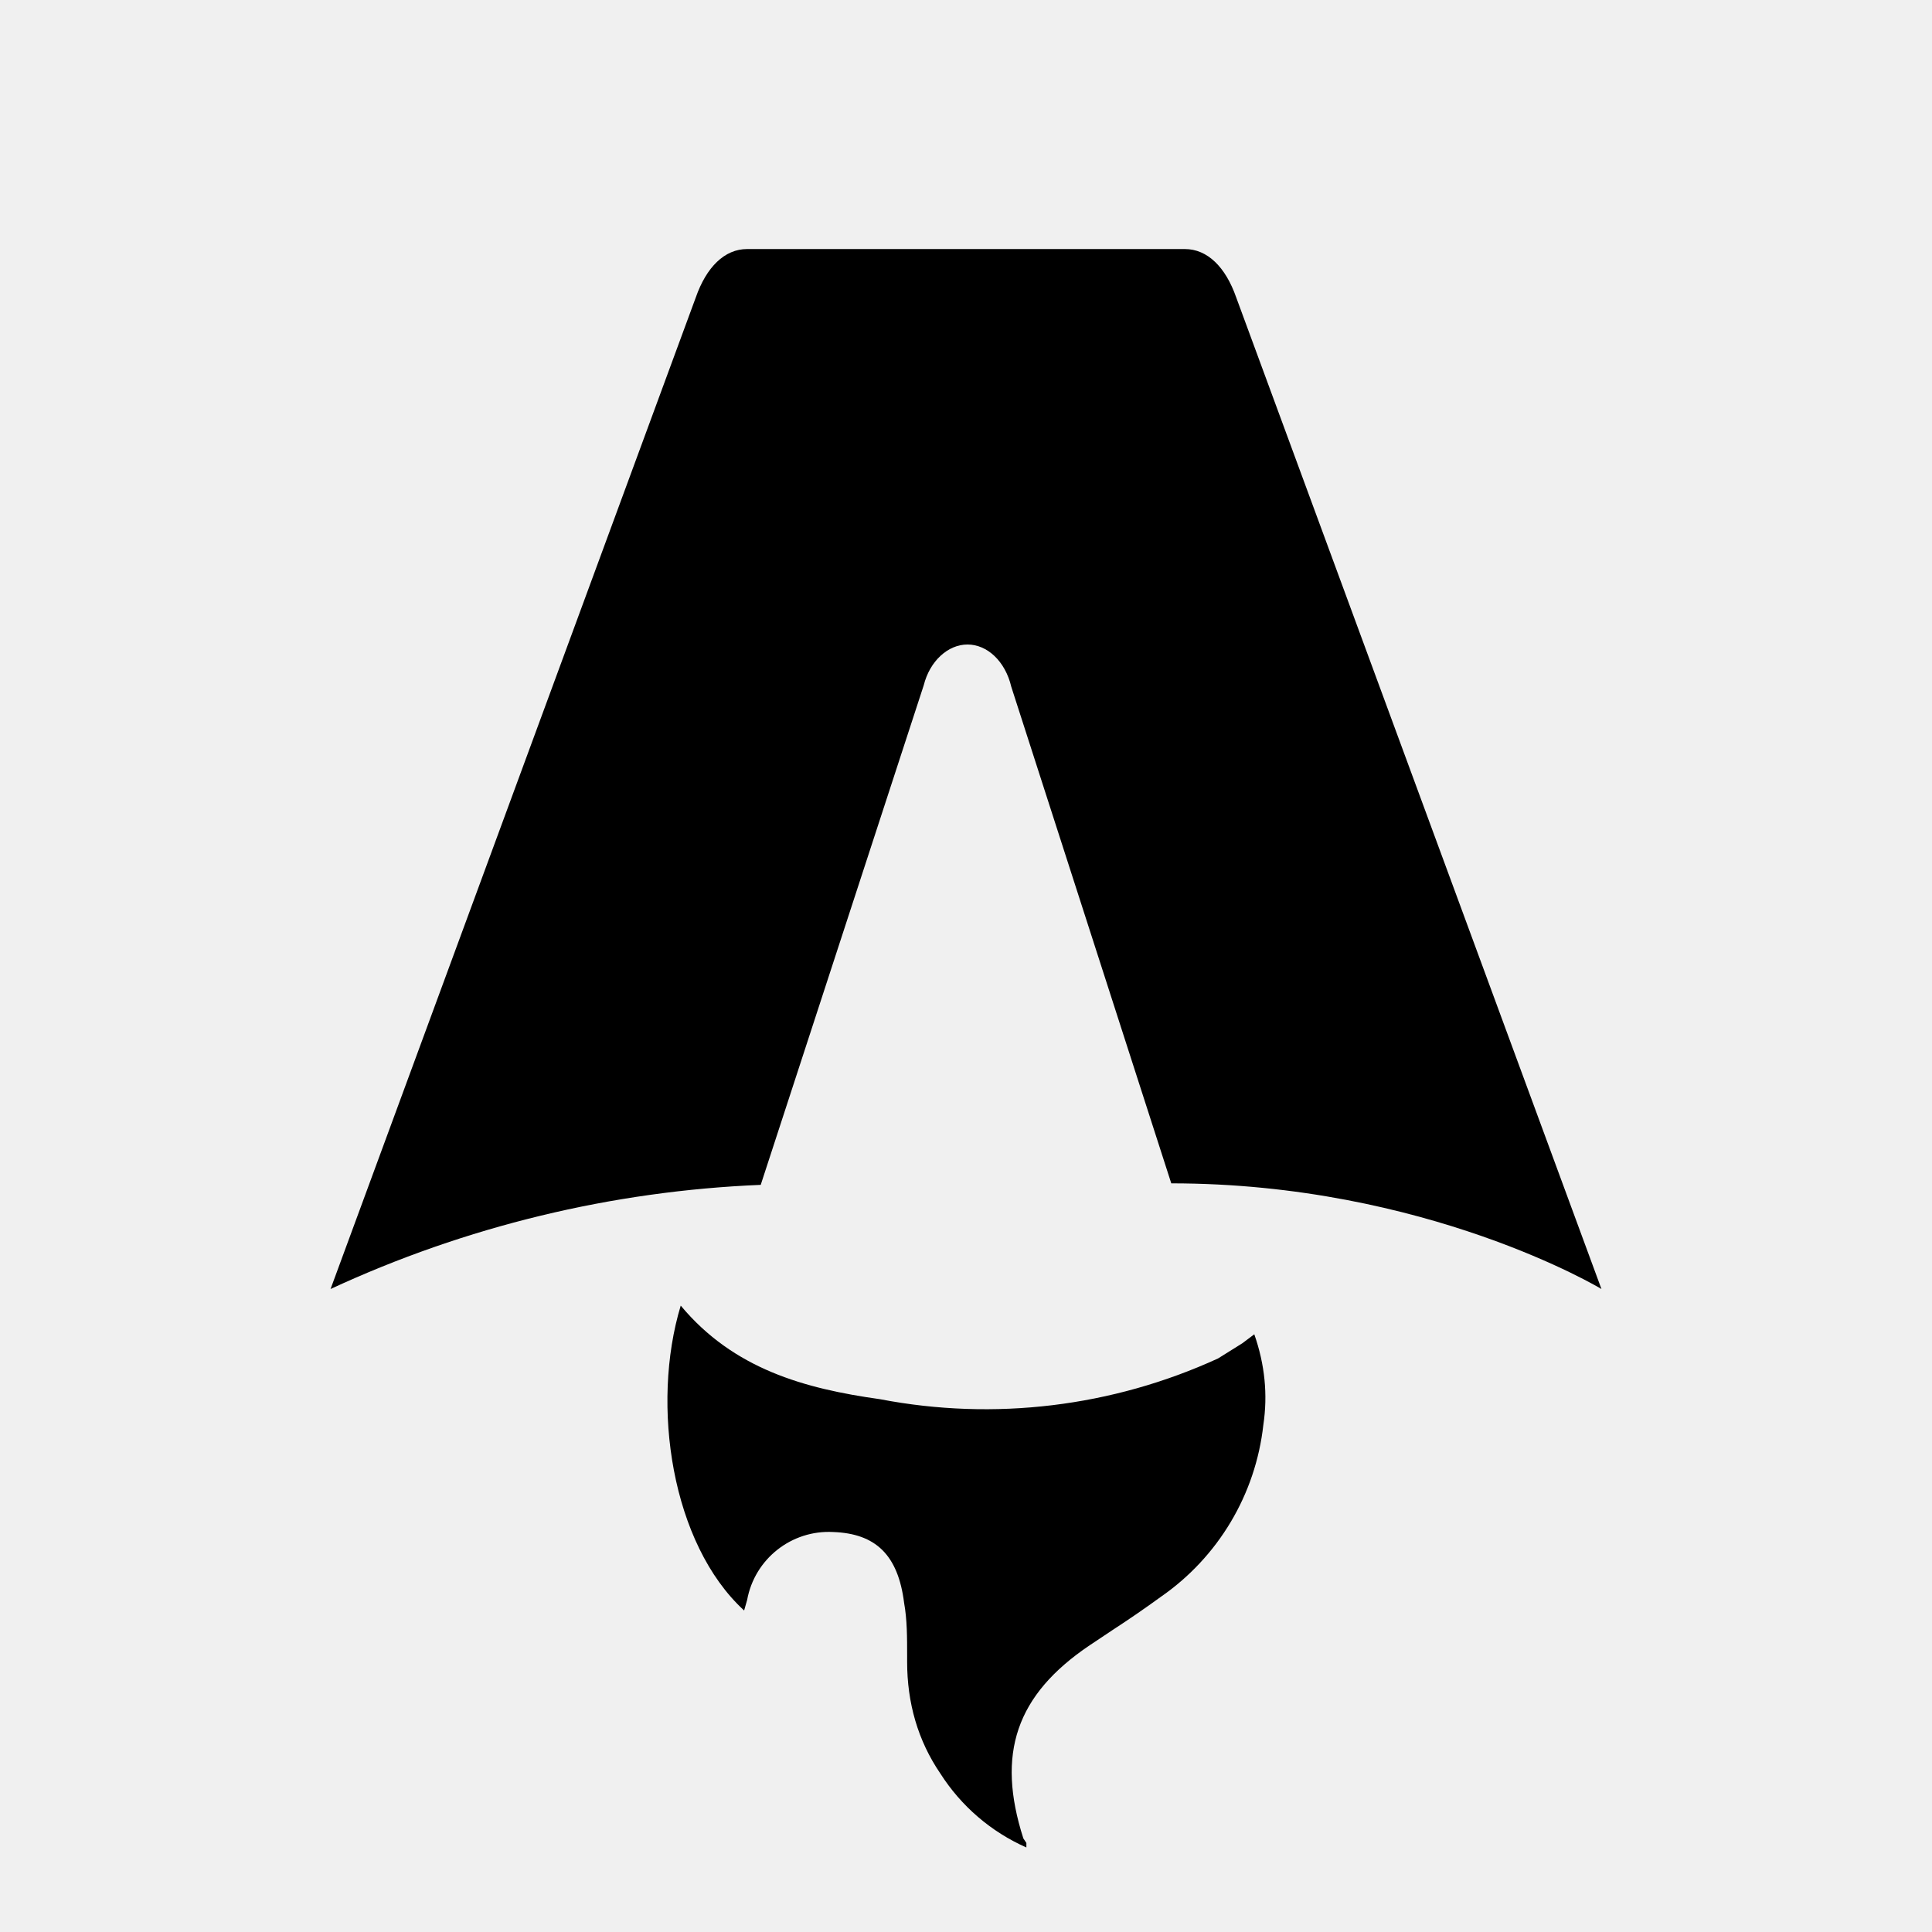
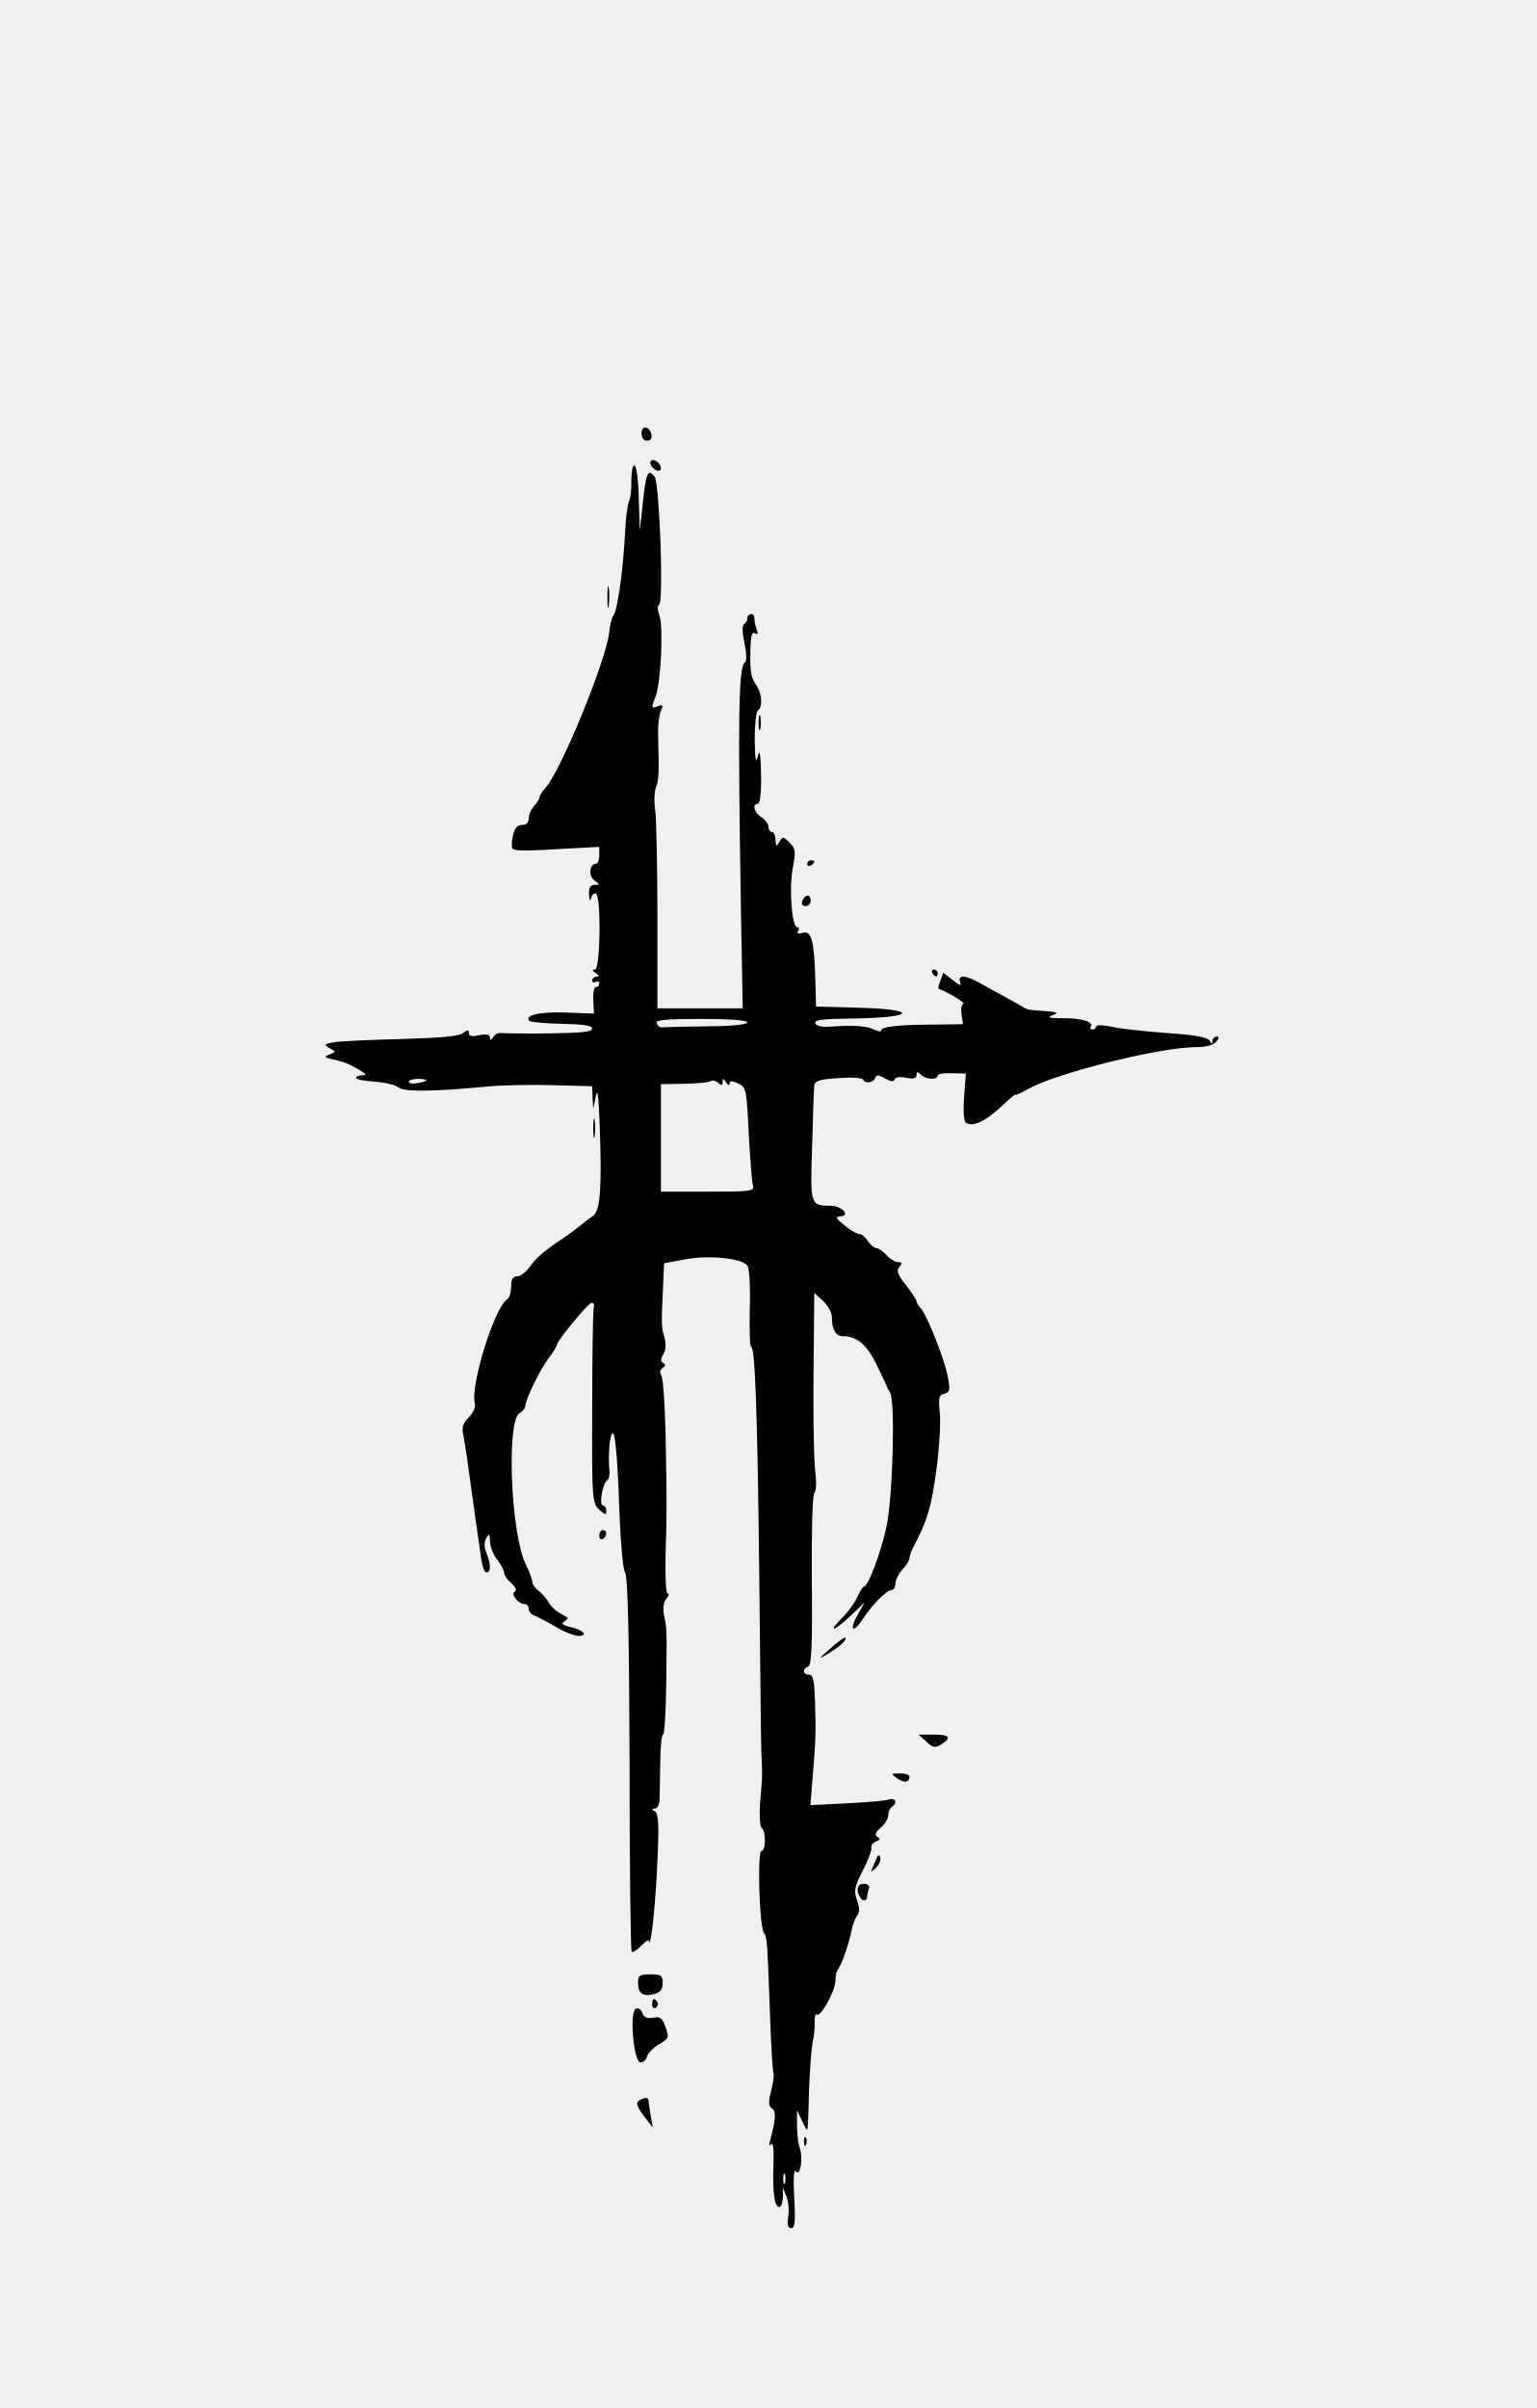
- <svg xmlns="http://www.w3.org/2000/svg" fill="none" viewBox="0 0 128 128">
-   <path d="M50.4 78.5a75.1 75.1 0 0 0-28.5 6.9l24.2-65.7c.7-2 1.9-3.2 3.4-3.2h29c1.5 0 2.7 1.2 3.4 3.2l24.2 65.7s-11.6-7-28.5-7L67 45.5c-.4-1.7-1.6-2.8-2.9-2.8-1.3 0-2.5 1.1-2.9 2.7L50.4 78.5Zm-1.1 28.2Zm-4.2-20.2c-2 6.6-.6 15.8 4.2 20.2a17.5 17.5 0 0 1 .2-.7 5.5 5.5 0 0 1 5.7-4.5c2.8.1 4.3 1.5 4.7 4.7.2 1.1.2 2.3.2 3.5v.4c0 2.7.7 5.2 2.2 7.4a13 13 0 0 0 5.7 4.9v-.3l-.2-.3c-1.8-5.6-.5-9.5 4.4-12.8l1.5-1a73 73 0 0 0 3.2-2.2 16 16 0 0 0 6.8-11.4c.3-2 .1-4-.6-6l-.8.6-1.6 1a37 37 0 0 1-22.4 2.7c-5-.7-9.7-2-13.2-6.2Z" />
-   <style>
-         path { fill: #000; }
-         @media (prefers-color-scheme: dark) {
-             path { fill: #FFF; }
-         }
-     </style>
+ <svg xmlns="http://www.w3.org/2000/svg" version="1.0" width="436pt" height="683pt" viewBox="0 0 436 683" preserveAspectRatio="xMidYMid meet">
+   <g transform="translate(0,683) scale(0.1,-0.1)" fill="#000000" stroke="none">
+     <path d="M1820 5601 c0 -12 6 -21 16 -21 9 0 14 7 12 17 -5 25 -28 28 -28 4z" />
+     <path d="M1846 5522 c-3 -6 1 -15 8 -21 8 -7 17 -8 20 -3 3 6 -1 15 -8 21 -8 7 -17 8 -20 3z" />
+     <path d="M1791 5467 c1 -24 -2 -50 -6 -57 -4 -7 -10 -49 -12 -94 -5 -100 -21 -216 -32 -230 -5 -6 -11 -29 -13 -52 -11 -84 -137 -390 -180 -438 -10 -11 -18 -24 -18 -29 0 -4 -7 -15 -15 -23 -8 -9 -15 -24 -15 -35 0 -12 -7 -19 -19 -19 -14 0 -21 -9 -26 -31 -4 -17 -4 -33 -1 -36 7 -7 38 -7 154 0 l92 5 0 -24 c0 -13 -4 -24 -9 -24 -19 0 -22 -35 -5 -47 16 -12 17 -13 1 -13 -12 0 -17 -8 -16 -27 1 -18 3 -21 6 -10 2 9 9 15 14 12 15 -10 12 -215 -3 -215 -9 0 -8 -4 2 -10 10 -6 11 -10 3 -10 -7 0 -13 -5 -13 -11 0 -5 5 -7 10 -4 5 3 10 1 10 -4 0 -6 -4 -11 -10 -11 -5 0 -8 -17 -7 -37 l2 -38 -80 3 c-74 3 -119 -8 -103 -24 4 -3 46 -7 93 -8 61 -1 85 -5 85 -13 0 -10 -32 -13 -122 -14 -68 -1 -129 0 -137 1 -8 1 -18 -4 -22 -12 -6 -9 -9 -10 -9 -1 0 9 -10 11 -30 7 -21 -5 -30 -3 -30 6 0 10 -3 10 -16 0 -10 -9 -64 -14 -172 -17 -86 -2 -173 -6 -192 -9 -31 -5 -32 -7 -15 -17 19 -10 19 -10 0 -18 -17 -6 -16 -8 10 -14 34 -8 40 -10 75 -30 19 -11 21 -15 8 -15 -10 0 -18 -3 -18 -7 0 -5 24 -9 52 -11 29 -2 60 -9 68 -16 15 -13 94 -13 250 2 41 4 126 6 188 4 l112 -3 1 -32 2 -32 7 35 c5 25 8 5 11 -75 7 -185 2 -248 -18 -263 -10 -7 -27 -20 -39 -30 -11 -9 -27 -21 -36 -27 -61 -40 -88 -63 -104 -87 -11 -15 -27 -28 -36 -28 -13 0 -18 -8 -18 -29 0 -17 -5 -33 -11 -36 -36 -23 -105 -244 -92 -295 3 -10 -4 -27 -17 -40 -17 -17 -21 -29 -15 -53 3 -18 10 -59 14 -92 10 -72 30 -217 37 -262 3 -18 9 -33 14 -33 13 0 13 22 0 55 -7 17 -7 32 0 43 8 14 9 13 10 -9 0 -15 9 -38 20 -52 11 -14 20 -31 20 -37 0 -7 9 -21 20 -30 13 -12 17 -21 10 -25 -12 -7 11 -35 29 -35 6 0 11 -6 11 -14 0 -7 8 -16 18 -19 9 -4 36 -18 60 -32 23 -14 52 -25 63 -25 29 0 14 17 -22 25 -23 5 -28 10 -18 16 7 4 11 9 9 11 -3 2 -14 8 -24 14 -11 6 -24 19 -30 30 -6 10 -19 25 -28 32 -10 7 -18 19 -18 25 0 7 -8 29 -18 49 -43 84 -56 409 -18 430 9 5 16 14 16 19 0 18 41 103 66 136 13 17 24 35 24 39 0 10 83 112 97 118 7 3 10 -3 7 -17 -2 -12 -4 -141 -4 -286 -1 -252 0 -265 20 -283 16 -15 20 -16 20 -3 0 8 -4 15 -10 15 -11 0 -1 62 12 71 5 3 8 14 7 25 -5 53 2 117 11 108 6 -6 13 -92 16 -195 4 -108 11 -190 17 -198 8 -9 12 -178 13 -542 0 -291 3 -532 6 -535 3 -3 15 5 27 17 12 13 22 19 22 13 5 -27 20 118 24 230 5 99 3 131 -7 138 -10 6 -10 8 -1 8 7 0 13 10 14 23 0 12 1 59 2 104 0 46 4 83 8 83 4 0 8 64 9 143 2 165 2 153 -6 195 -4 20 -2 38 6 47 7 8 9 15 4 15 -5 0 -7 48 -6 107 4 124 4 154 0 353 -2 80 -7 151 -12 159 -5 8 -4 16 4 21 8 5 9 10 1 14 -8 5 -7 12 1 25 7 11 8 29 3 47 -9 30 -9 38 -4 145 l3 66 60 11 c69 13 163 3 177 -19 5 -8 8 -62 6 -121 -1 -60 0 -108 4 -108 11 0 18 -188 23 -655 5 -498 5 -481 7 -520 2 -44 1 -53 -5 -122 -2 -35 0 -65 5 -68 12 -8 12 -65 -1 -65 -12 0 -6 -213 7 -232 9 -15 9 -8 17 -221 3 -93 8 -172 10 -176 3 -4 0 -27 -6 -50 -9 -34 -8 -45 2 -51 12 -8 11 -32 -5 -90 -4 -16 -3 -20 2 -12 6 8 9 -15 7 -60 -2 -80 3 -118 17 -118 5 0 9 12 10 28 l0 27 10 -25 c6 -14 8 -40 5 -58 -3 -22 -1 -32 9 -32 10 0 12 19 8 88 -3 56 -1 82 5 73 12 -17 21 38 11 65 -4 11 -8 39 -8 64 l0 45 14 -30 c7 -16 14 -28 15 -25 2 3 4 52 5 110 2 58 7 119 10 135 4 17 7 43 6 59 0 16 2 26 6 22 10 -10 52 66 53 95 0 14 3 29 7 33 9 9 32 74 39 111 3 16 10 35 16 42 7 9 7 22 -1 44 -9 26 -7 38 16 82 15 29 26 58 25 65 -2 7 4 15 13 19 12 4 13 8 4 13 -8 6 -6 13 10 26 11 10 21 26 21 36 0 9 5 20 10 23 17 11 11 27 -8 21 -10 -4 -64 -8 -121 -11 l-102 -5 7 87 c8 102 9 113 6 211 -2 56 -5 72 -17 72 -18 0 -20 17 -2 23 9 3 12 59 10 245 -1 140 2 244 7 247 5 3 7 29 3 58 -5 50 -7 172 -4 401 l1 109 25 -23 c14 -13 25 -34 25 -46 0 -35 11 -54 31 -54 40 0 68 -24 95 -79 15 -31 28 -58 29 -61 0 -3 5 -12 10 -20 15 -23 8 -296 -10 -379 -15 -72 -52 -171 -64 -171 -3 0 -12 -14 -19 -30 -8 -17 -27 -44 -44 -60 -43 -43 -21 -37 26 8 l39 37 -21 -37 c-24 -43 -11 -52 15 -11 26 40 68 83 82 83 6 0 11 8 11 18 0 10 9 28 20 40 11 12 20 26 20 32 0 6 4 18 9 28 42 79 53 116 67 221 9 64 13 138 10 165 -4 41 -3 49 13 53 16 4 17 10 10 47 -9 50 -59 175 -76 194 -7 7 -13 17 -13 21 0 5 -14 25 -30 46 -23 29 -28 41 -19 51 9 11 8 14 -3 14 -8 0 -23 9 -33 20 -10 11 -23 20 -29 20 -6 0 -17 9 -24 20 -7 11 -18 20 -25 20 -6 0 -25 11 -42 25 -23 18 -26 24 -13 25 33 0 8 30 -26 30 -57 0 -58 2 -52 171 2 85 5 161 6 170 1 13 16 18 68 21 37 3 69 1 70 -4 5 -12 30 -10 35 5 3 9 9 9 28 -2 16 -9 24 -10 27 -3 2 7 15 9 33 5 20 -4 29 -2 29 8 0 10 3 10 12 1 14 -14 48 -16 48 -3 0 5 18 8 40 7 l40 -1 -5 -67 c-3 -41 -1 -70 6 -73 19 -12 53 4 97 44 23 22 42 38 42 36 0 -3 17 5 38 17 81 45 373 118 476 118 27 0 48 6 56 15 9 10 9 15 1 15 -6 0 -11 -6 -11 -12 0 -10 -3 -9 -9 1 -6 9 -44 16 -122 21 -63 5 -133 12 -156 18 -24 5 -43 5 -43 1 0 -5 -5 -9 -11 -9 -5 0 -8 4 -4 9 8 13 -30 24 -84 23 -34 0 -41 2 -26 8 21 9 22 9 -55 15 -8 0 -20 3 -25 7 -16 10 -108 60 -135 75 -34 18 -54 17 -46 -3 4 -11 -1 -10 -21 6 l-27 21 -8 -22 c-5 -12 -7 -22 -6 -23 29 -11 78 -41 71 -43 -5 -2 -8 -16 -5 -31 l4 -27 -74 -1 c-104 0 -158 -6 -158 -16 0 -5 -8 -4 -19 1 -19 11 -61 14 -125 9 -25 -2 -41 2 -43 10 -4 9 21 12 99 13 189 2 199 27 13 31 l-110 3 -2 75 c-3 111 -11 142 -36 134 -13 -4 -17 -2 -13 5 4 6 3 11 -2 11 -16 0 -24 110 -13 168 9 47 8 55 -9 72 -18 18 -20 18 -29 2 -9 -15 -10 -14 -11 6 0 12 -4 22 -10 22 -5 0 -10 7 -10 15 0 8 -9 20 -20 27 -21 13 -27 38 -10 38 6 0 10 33 9 83 -1 59 -4 74 -9 52 -6 -22 -8 -10 -9 47 0 42 4 80 9 83 14 9 12 47 -4 71 -16 22 -19 40 -17 107 1 34 4 46 13 41 8 -5 9 -2 5 10 -4 10 -7 24 -7 33 0 8 -5 13 -11 11 -6 -2 -10 -7 -9 -12 1 -5 -3 -12 -8 -15 -7 -4 -7 -22 0 -55 6 -29 7 -51 1 -55 -18 -12 -20 -157 -11 -703 l5 -278 -121 0 -121 0 0 258 c0 141 -3 277 -6 302 -4 25 -3 55 2 67 8 21 9 43 6 148 -1 28 3 59 8 69 7 16 5 18 -8 13 -20 -7 -20 -6 -7 28 15 39 22 198 11 228 -6 16 -7 28 -1 32 13 8 1 346 -13 363 -19 24 -24 11 -33 -70 l-9 -83 -3 93 c-1 51 -7 92 -12 92 -6 0 -9 -20 -9 -43z m329 -1537 c0 -6 -46 -11 -115 -11 -63 -1 -120 -2 -127 -3 -6 -1 -13 5 -15 12 -4 9 26 12 126 12 81 0 131 -4 131 -10z m-910 -164 c0 -2 -11 -6 -25 -8 -14 -3 -25 -1 -25 3 0 5 11 9 25 9 14 0 25 -2 25 -4z m840 -5 c0 11 2 11 10 -1 5 -8 10 -10 10 -3 0 8 6 8 24 0 23 -11 24 -17 30 -142 4 -71 9 -138 12 -147 5 -17 -6 -18 -128 -18 l-133 0 0 153 0 152 68 1 c37 1 71 4 74 8 3 3 12 1 20 -5 10 -9 13 -8 13 2z m177 -3123 c-3 -7 -5 -2 -5 12 0 14 2 19 5 13 2 -7 2 -19 0 -25z" />
+     <path d="M1723 5135 c0 -27 2 -38 4 -22 2 15 2 37 0 50 -2 12 -4 0 -4 -28z" />
+     <path d="M2152 4780 c0 -19 2 -27 5 -17 2 9 2 25 0 35 -3 9 -5 1 -5 -18z" />
+     <path d="M2290 4379 c0 -5 5 -7 10 -4 6 3 10 8 10 11 0 2 -4 4 -10 4 -5 0 -10 -5 -10 -11z" />
+     <path d="M2276 4275 c-3 -9 0 -15 9 -15 8 0 15 7 15 15 0 8 -4 15 -9 15 -5 0 -11 -7 -15 -15z" />
+     <path d="M2645 4070 c3 -5 8 -10 11 -10 2 0 4 5 4 10 0 6 -5 10 -11 10 -5 0 -7 -4 -4 -10z" />
+     <path d="M1683 3630 c0 -25 2 -35 4 -22 2 12 2 32 0 45 -2 12 -4 2 -4 -23z" />
+     <path d="M1700 2474 c0 -8 5 -12 10 -9 6 3 10 10 10 16 0 5 -4 9 -10 9 -5 0 -10 -7 -10 -16z" />
+     <path d="M2355 2154 c-33 -29 -35 -32 -10 -17 36 21 59 42 53 48 -2 2 -22 -12 -43 -31z" />
+     <path d="M2628 1890 c18 -17 25 -19 42 -8 31 20 24 28 -22 28 l-42 0 22 -20z" />
+     <path d="M2545 1786 c20 -14 35 -12 35 5 0 5 -12 9 -27 9 -26 0 -26 -1 -8 -14z" />
+     <path d="M2485 1555 c-5 -11 -10 -24 -13 -30 -3 -5 3 -3 13 7 9 9 15 22 12 30 -3 9 -7 7 -12 -7z" />
+     <path d="M2435 1479 c-7 -10 5 -39 16 -39 5 0 9 4 9 9 0 5 2 16 5 24 6 14 -22 20 -30 6z" />
+     <path d="M1810 1206 c0 -30 14 -40 46 -32 17 5 24 13 24 31 0 22 -4 25 -35 25 -30 0 -35 -3 -35 -24z" />
+     <path d="M1850 1144 c0 -8 5 -12 10 -9 6 4 8 11 5 16 -9 14 -15 11 -15 -7z" />
+     <path d="M1803 1132 c-18 -12 -5 -152 14 -152 8 0 17 8 19 18 3 9 18 25 34 34 27 16 29 19 18 48 -9 26 -15 31 -35 27 -17 -3 -27 1 -31 14 -4 11 -12 15 -19 11z" />
+     <path d="M1813 872 c-10 -6 -6 -17 13 -43 l26 -34 -6 34 c-3 18 -6 37 -6 42 0 11 -11 11 -27 1z" />
+     <path d="M2281 754 c0 -11 3 -14 6 -6 3 7 2 16 -1 19 -3 4 -6 -2 -5 -13z" />
+   </g>
</svg>
